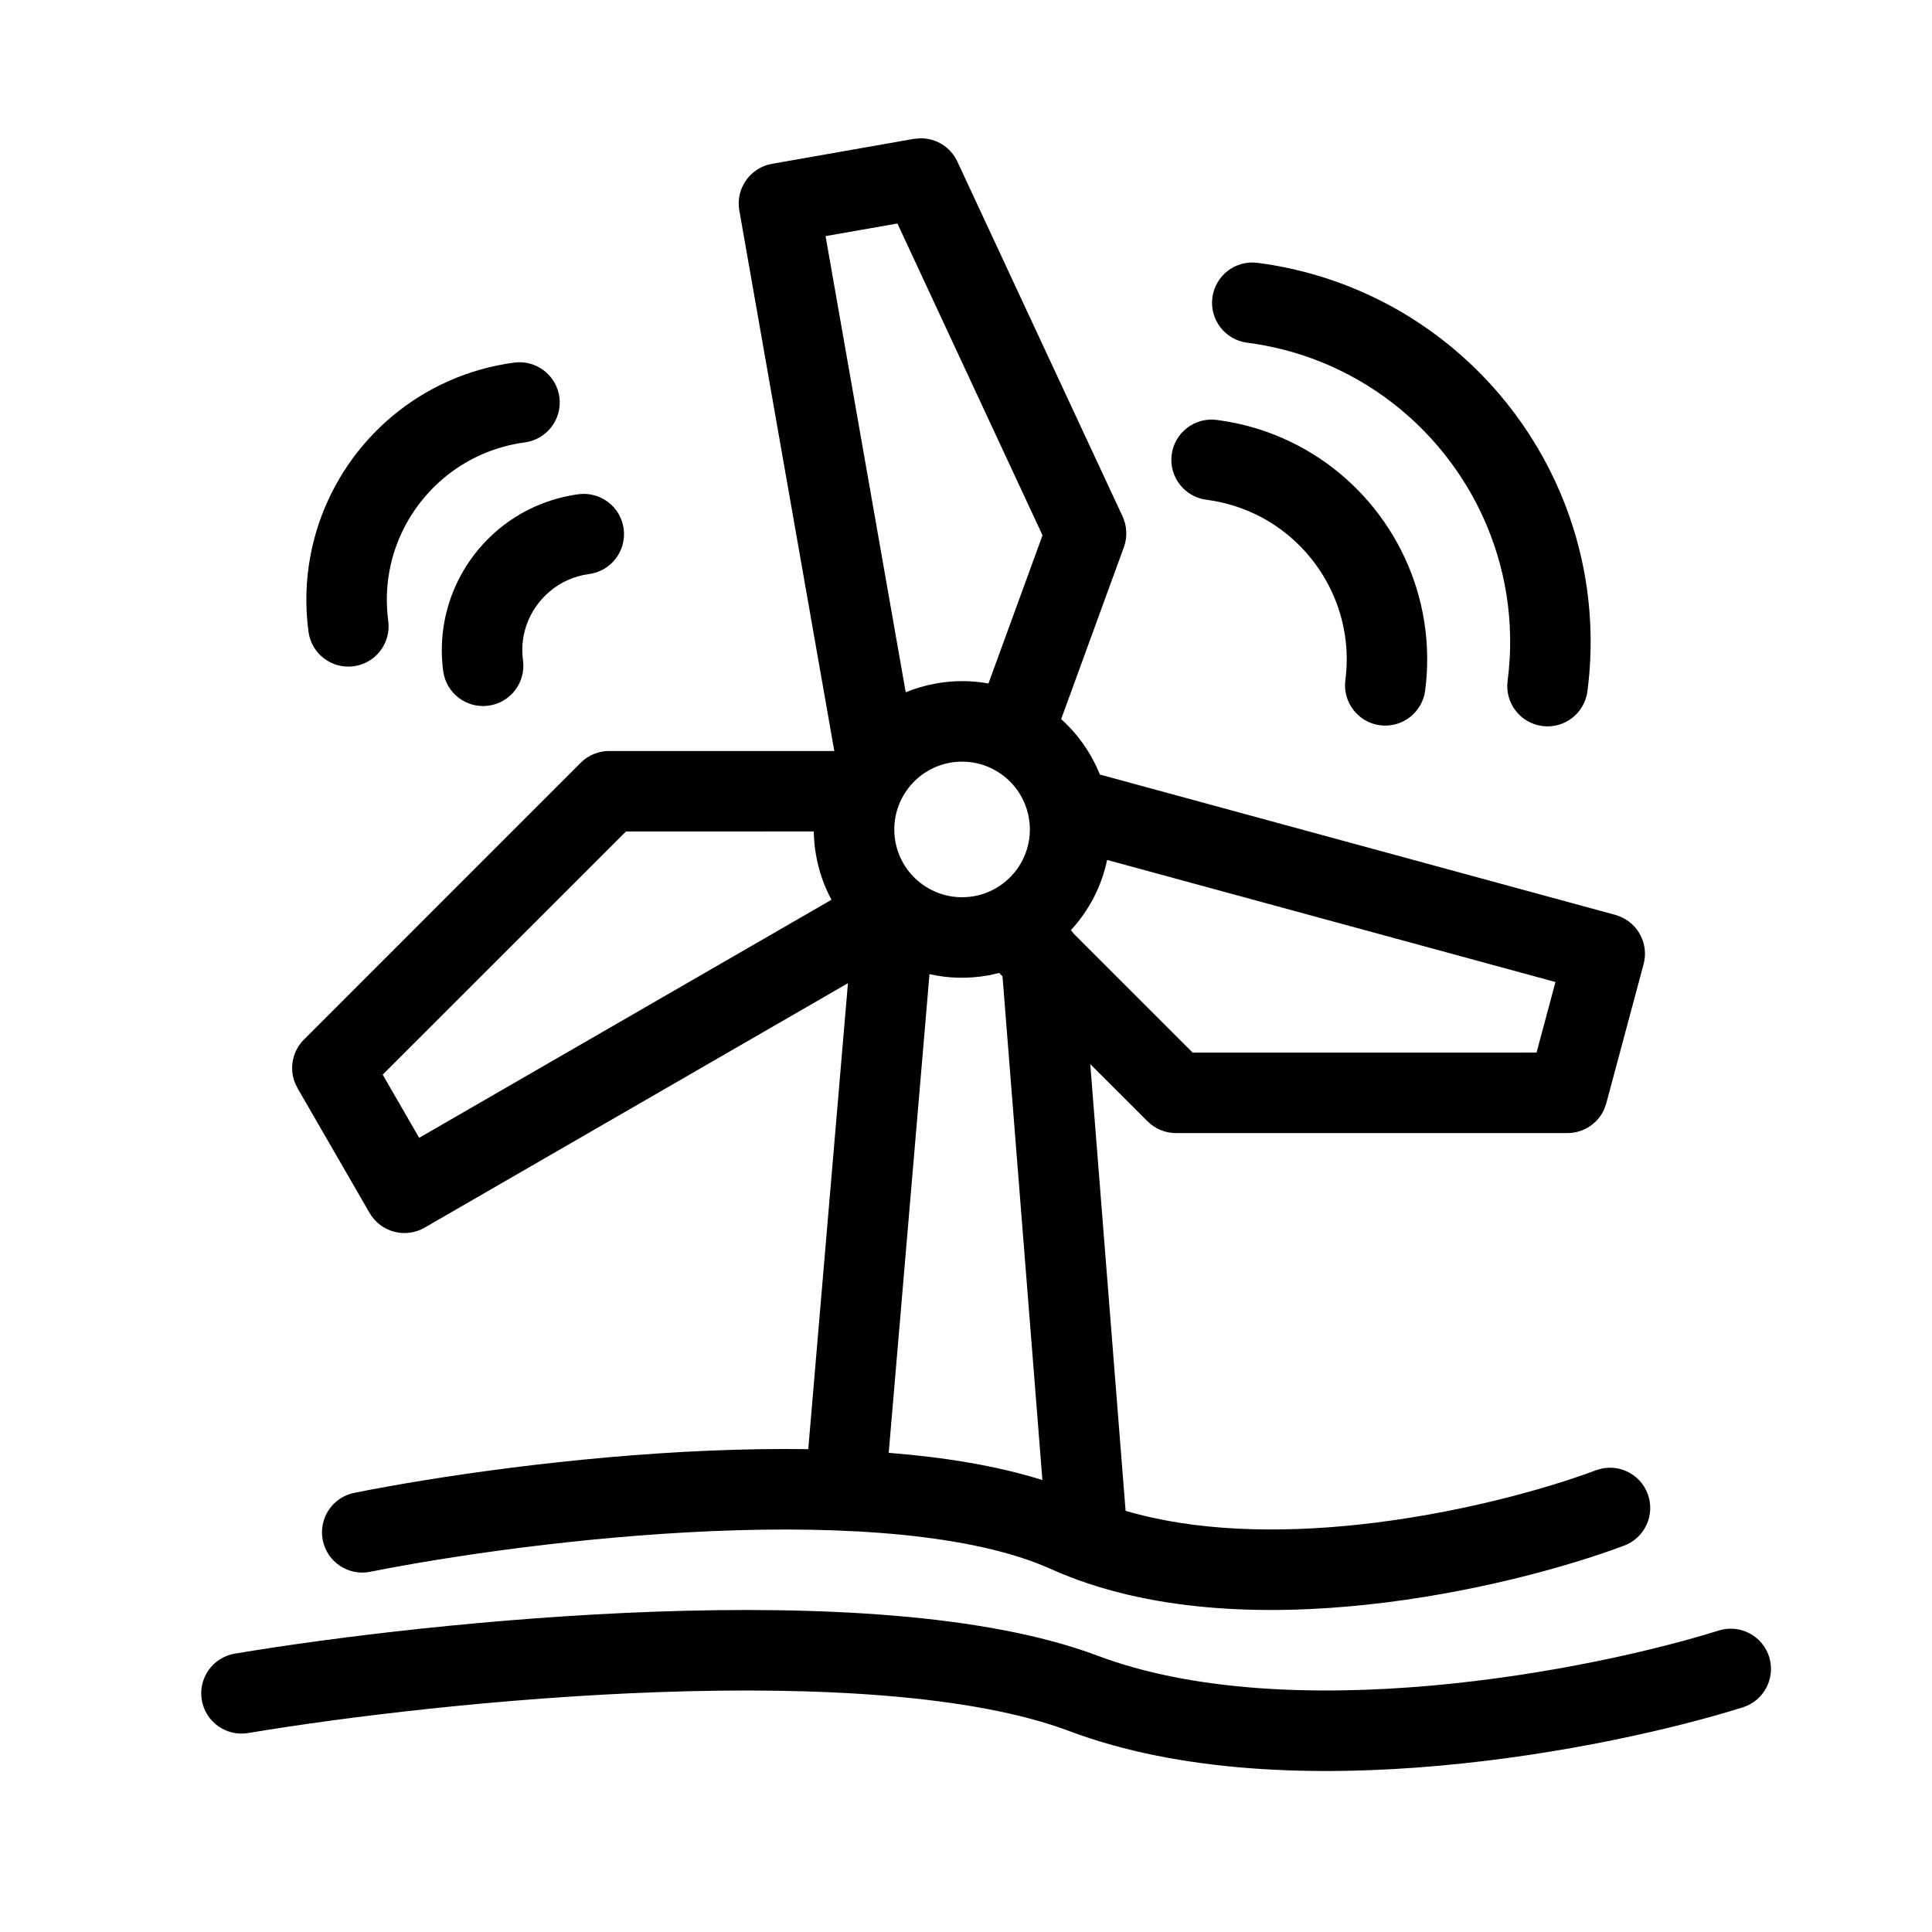
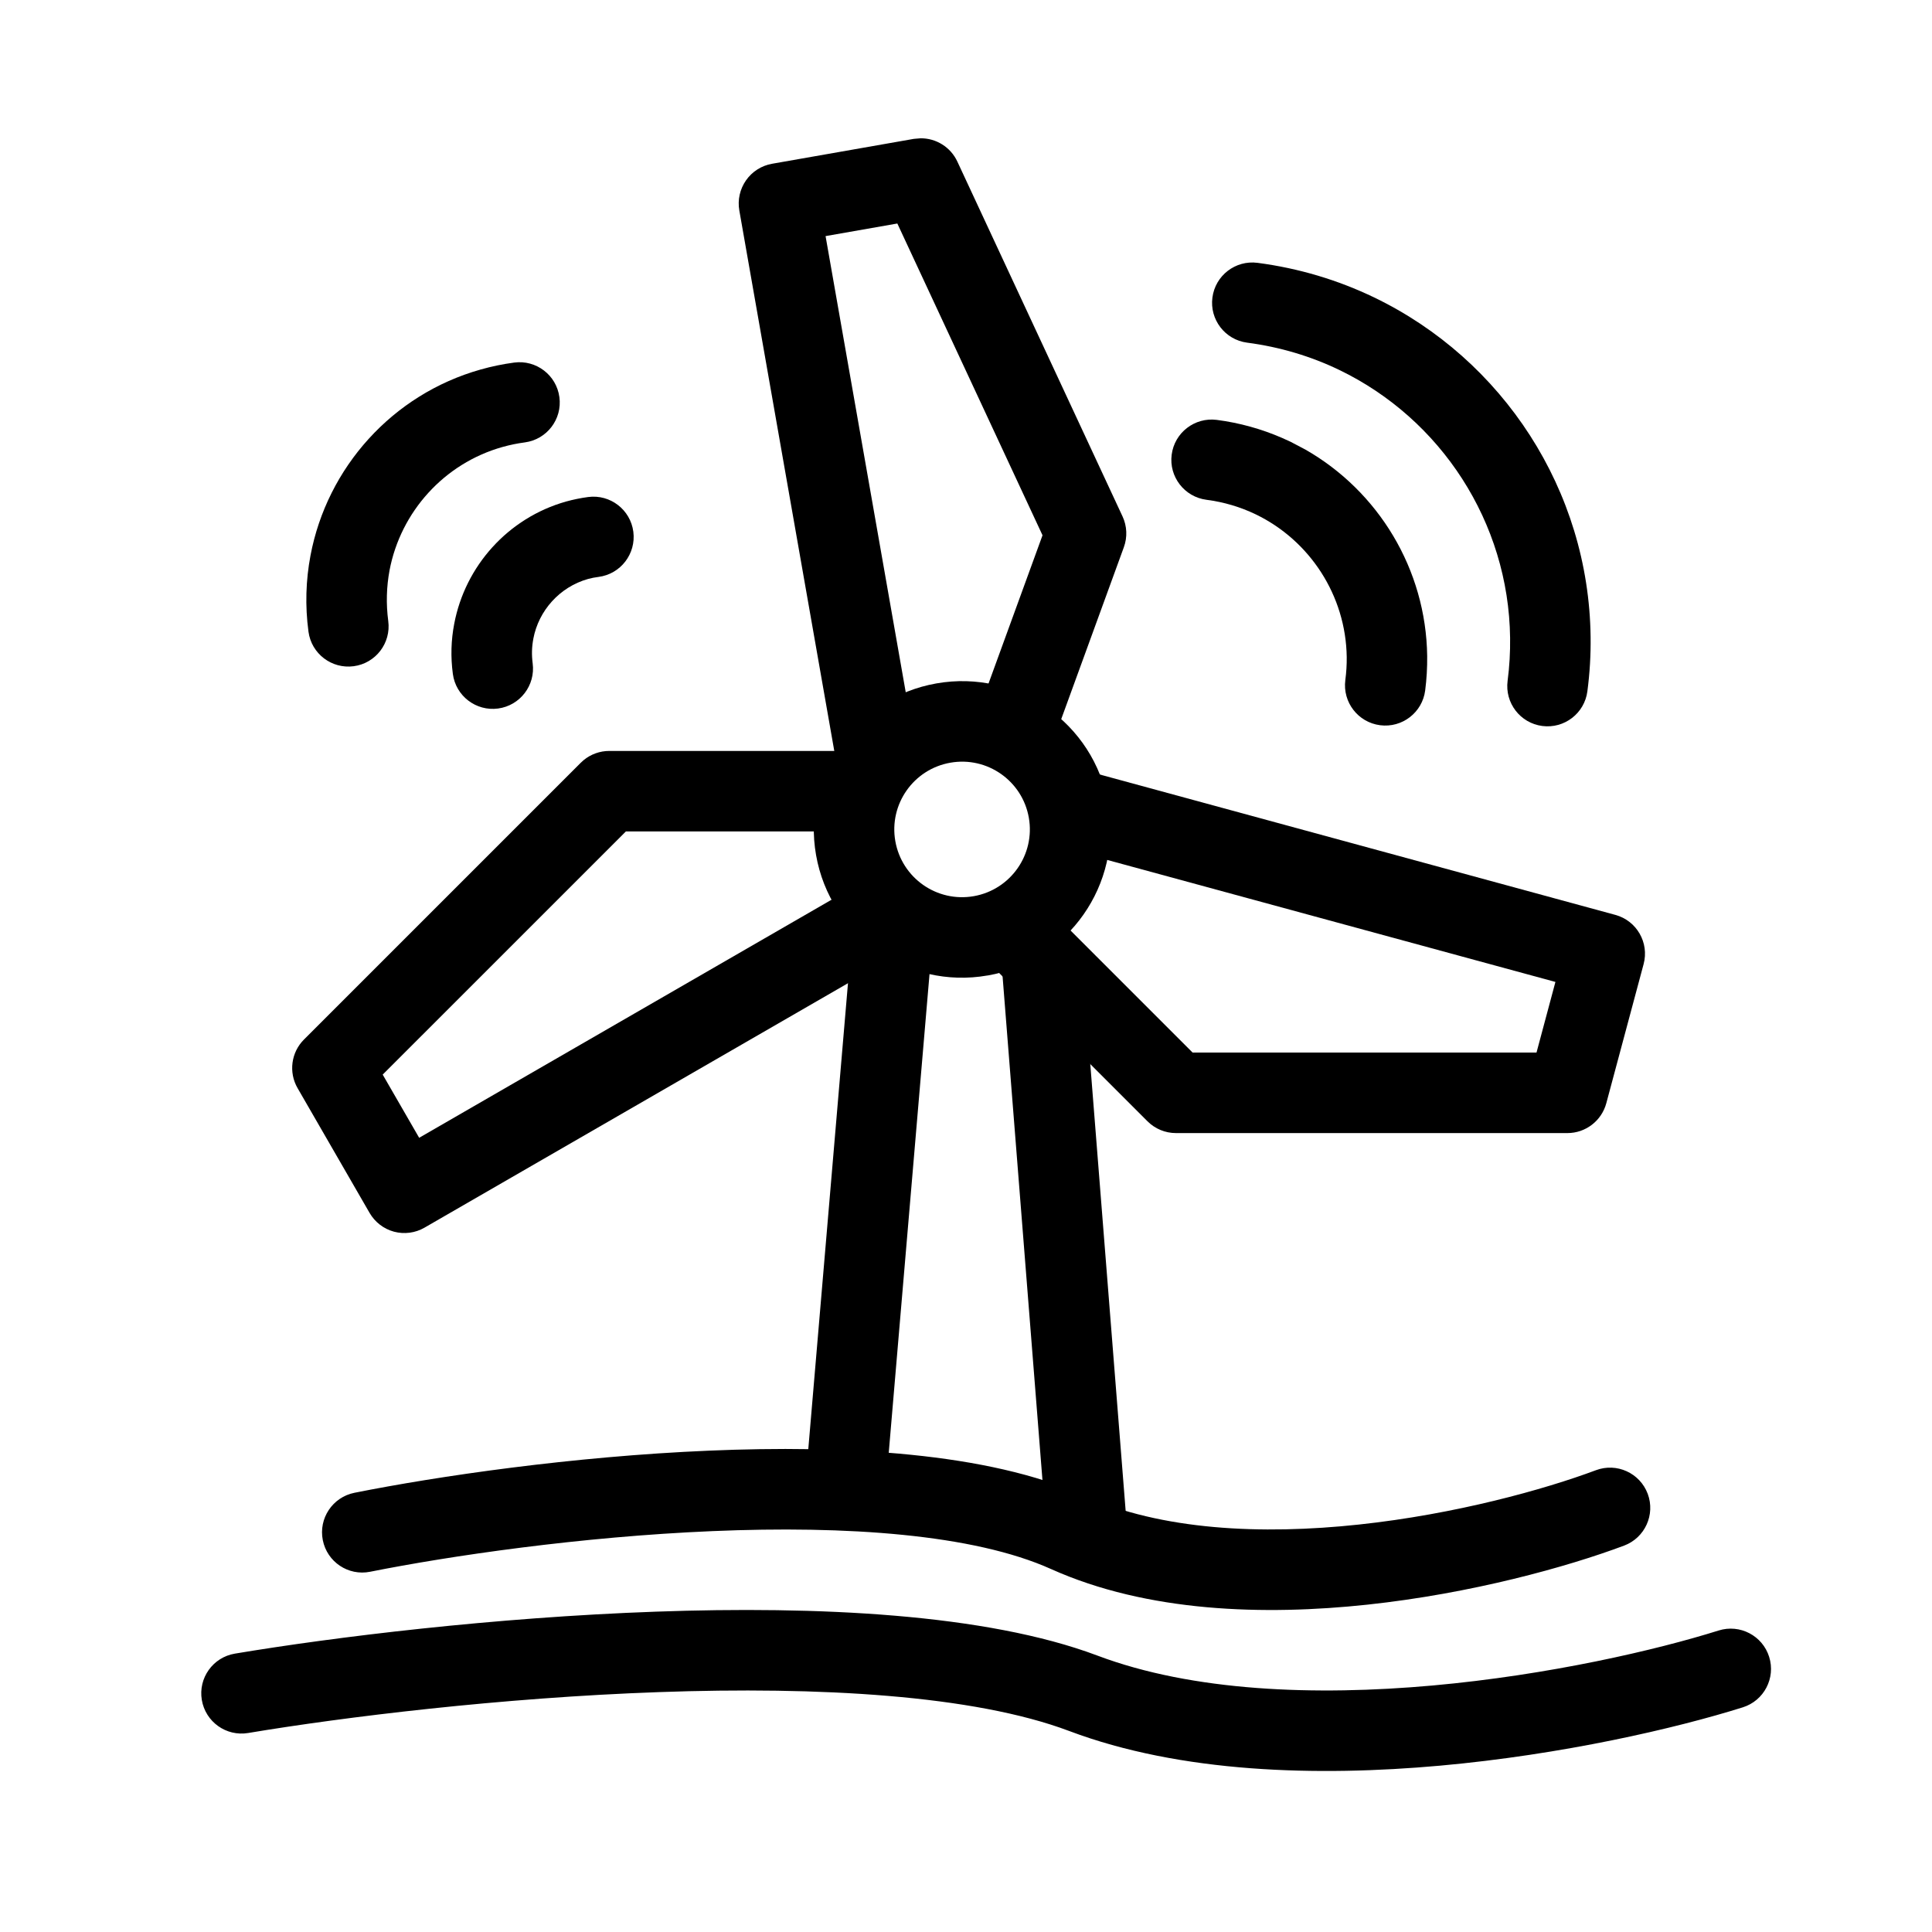
<svg xmlns="http://www.w3.org/2000/svg" width="48" height="48" viewBox="0 0 48 48">
-   <path d="M16.3 40.041C20.287 39.9 24.488 40.089 27.265 41.134C29.632 42.025 32.672 42.138 35.59 41.876C38.49 41.615 41.156 40.995 42.701 40.51C43.228 40.345 43.788 40.638 43.954 41.165C44.119 41.692 43.825 42.254 43.298 42.419C41.626 42.944 38.821 43.594 35.769 43.868C32.736 44.141 29.341 44.053 26.56 43.006C24.19 42.114 20.347 41.899 16.371 42.04C12.439 42.18 8.542 42.659 6.165 43.057C5.62 43.148 5.105 42.78 5.013 42.236C4.922 41.691 5.29 41.175 5.835 41.084C8.284 40.674 12.269 40.184 16.3 40.041Z" fill="currentColor" />
-   <path fill-rule="evenodd" clip-rule="evenodd" d="M22.871 3.436C23.257 3.433 23.618 3.655 23.785 4.014L27.89 12.83C28.002 13.071 28.013 13.347 27.922 13.596L26.364 17.867C26.779 18.239 27.111 18.707 27.325 19.243L40.132 22.73L40.227 22.762C40.699 22.943 40.968 23.454 40.835 23.953L39.908 27.41L39.851 27.569C39.691 27.919 39.338 28.151 38.942 28.151H29.216C28.951 28.151 28.697 28.046 28.509 27.858L27.087 26.437L27.965 37.536C29.702 38.048 31.753 38.093 33.76 37.878C36.163 37.62 38.373 37.006 39.649 36.529C40.166 36.335 40.742 36.596 40.936 37.113C41.13 37.631 40.867 38.208 40.35 38.401C38.931 38.933 36.557 39.589 33.973 39.866C31.409 40.141 28.505 40.057 26.112 38.983C24.188 38.118 21.028 37.899 17.702 38.04C14.426 38.179 11.175 38.656 9.196 39.051C8.655 39.159 8.127 38.807 8.019 38.266C7.911 37.724 8.262 37.197 8.803 37.089C10.867 36.677 14.222 36.185 17.617 36.041C18.431 36.007 19.259 35.992 20.081 36.004L21.067 24.427L10.549 30.501C10.07 30.777 9.459 30.613 9.182 30.135L7.392 27.035L7.321 26.885C7.186 26.523 7.271 26.108 7.551 25.828L14.428 18.95C14.616 18.763 14.871 18.658 15.136 18.658H20.728L18.368 5.228C18.273 4.684 18.637 4.166 19.18 4.07L22.705 3.45L22.871 3.436ZM24.826 24.172C24.732 24.196 24.637 24.218 24.541 24.235C24.045 24.323 23.555 24.307 23.093 24.202L22.08 36.095C23.459 36.204 24.767 36.416 25.898 36.771L24.907 24.257L24.856 24.206C24.845 24.195 24.836 24.183 24.826 24.172ZM15.552 20.658L9.508 26.699L10.414 28.269L20.658 22.354C20.476 22.016 20.344 21.644 20.274 21.245C20.239 21.048 20.221 20.852 20.218 20.657L15.552 20.658ZM27.506 21.365C27.368 22.022 27.055 22.624 26.606 23.11C26.635 23.14 26.661 23.174 26.686 23.208L29.631 26.152L38.175 26.151L38.645 24.398L27.506 21.365ZM25.561 20.317C25.4 19.401 24.527 18.788 23.611 18.948C22.695 19.11 22.083 19.984 22.244 20.9C22.405 21.815 23.278 22.427 24.194 22.266C25.11 22.105 25.722 21.232 25.561 20.317ZM20.511 5.866L22.502 17.199C22.743 17.101 22.998 17.026 23.265 16.979C23.706 16.901 24.142 16.905 24.558 16.981L25.901 13.3L22.296 5.553L20.511 5.866Z" fill="currentColor" />
-   <path d="M31.242 6.53C32.274 6.664 33.247 6.961 34.138 7.39C37.338 8.929 39.472 12.18 39.518 15.821C39.524 16.268 39.498 16.72 39.439 17.175C39.368 17.723 38.867 18.109 38.319 18.038C37.771 17.967 37.385 17.465 37.456 16.917C37.503 16.557 37.524 16.199 37.519 15.847C37.483 12.977 35.797 10.407 33.271 9.192C32.569 8.854 31.802 8.62 30.984 8.514C30.436 8.443 30.05 7.941 30.121 7.394C30.192 6.846 30.694 6.459 31.242 6.53Z" fill="currentColor" />
-   <path d="M30.23 10.433C30.881 10.517 31.498 10.704 32.061 10.975C34.081 11.947 35.429 14.001 35.458 16.302C35.461 16.584 35.445 16.869 35.408 17.155C35.337 17.703 34.835 18.09 34.288 18.019C33.74 17.948 33.354 17.446 33.425 16.899C33.45 16.706 33.461 16.514 33.459 16.326C33.439 14.797 32.54 13.426 31.193 12.777C30.819 12.598 30.41 12.473 29.973 12.416C29.426 12.345 29.039 11.844 29.11 11.296C29.181 10.748 29.683 10.362 30.23 10.433Z" fill="currentColor" />
-   <path d="M14.372 12.279C14.919 12.207 15.422 12.591 15.495 13.138C15.568 13.685 15.183 14.189 14.635 14.262C14.543 14.274 14.454 14.292 14.368 14.317C13.666 14.514 13.141 15.1 13.008 15.802C12.972 15.996 12.966 16.2 12.994 16.409C13.067 16.957 12.682 17.46 12.134 17.533C11.587 17.606 11.085 17.221 11.011 16.674C10.955 16.25 10.968 15.832 11.044 15.431C11.315 13.995 12.38 12.8 13.825 12.393C14.002 12.343 14.185 12.304 14.372 12.279Z" fill="currentColor" />
-   <path d="M12.774 9.009C13.321 8.936 13.825 9.32 13.898 9.867C13.971 10.415 13.586 10.918 13.039 10.991C12.849 11.017 12.664 11.055 12.485 11.106C11.031 11.515 9.952 12.722 9.678 14.173C9.602 14.575 9.589 14.998 9.646 15.429C9.719 15.976 9.334 16.48 8.787 16.553C8.239 16.626 7.737 16.241 7.664 15.694C7.578 15.048 7.598 14.41 7.714 13.801C8.126 11.616 9.747 9.798 11.943 9.18C12.212 9.104 12.49 9.047 12.774 9.009Z" fill="currentColor" />
+   <path d="M27.997 37.921L28.018 38.191L26.024 38.346L26.003 38.079L24.878 23.87L26.872 23.712L27.997 37.921ZM23.213 22.8L21.996 37.085L20.004 36.915L21.221 22.63L23.213 22.8Z" fill="currentColor" />
+   <path d="M23.265 16.979C25.269 16.626 27.18 17.965 27.532 19.969C27.884 21.973 26.544 23.884 24.539 24.236L24.538 24.235C22.534 24.587 20.627 23.247 20.275 21.245C19.922 19.241 21.261 17.331 23.265 16.979ZM25.561 20.315C25.4 19.399 24.527 18.788 23.612 18.949C22.696 19.109 22.083 19.982 22.244 20.898C22.406 21.815 23.278 22.426 24.194 22.265C25.109 22.104 25.722 21.231 25.561 20.315Z" fill="currentColor" />
+   <path d="M22.872 3.436C23.258 3.433 23.618 3.655 23.785 4.014L27.889 12.83C28.001 13.07 28.013 13.346 27.922 13.595L26.154 18.448L24.275 17.763L25.901 13.299L22.294 5.553L20.511 5.866L22.738 18.538L22.78 18.774L20.81 19.125L20.768 18.889V18.887L18.368 5.228C18.322 4.966 18.383 4.698 18.535 4.48C18.687 4.263 18.919 4.115 19.18 4.069L22.705 3.45L22.872 3.436Z" fill="currentColor" />
+   <path d="M40.132 22.73C40.663 22.874 40.978 23.421 40.835 23.953L39.908 27.41C39.79 27.847 39.394 28.151 38.942 28.151H29.216C28.951 28.151 28.697 28.046 28.509 27.858L24.856 24.206L24.389 23.738L25.803 22.324L29.63 26.151H38.174L38.644 24.396L26.421 21.069L26.947 19.14L40.132 22.73Z" fill="currentColor" />
+   <path d="M21.316 18.657V20.657H15.55L9.508 26.698L10.414 28.268L21.559 21.834L22.559 23.567L10.548 30.5C10.319 30.633 10.046 30.669 9.789 30.601C9.533 30.532 9.315 30.364 9.182 30.134L7.393 27.034C7.167 26.642 7.232 26.147 7.552 25.827L14.429 18.95L14.502 18.884C14.68 18.738 14.904 18.657 15.136 18.657H21.316Z" fill="currentColor" />
+   <path d="M16.3 40.041C20.287 39.899 24.488 40.088 27.266 41.133C29.632 42.024 32.672 42.138 35.591 41.876C38.491 41.615 41.155 40.994 42.7 40.509C43.227 40.344 43.789 40.637 43.954 41.164C44.12 41.691 43.827 42.252 43.3 42.418C41.628 42.943 38.823 43.593 35.771 43.868C32.737 44.14 29.342 44.053 26.561 43.005C24.19 42.113 20.347 41.898 16.371 42.04C12.44 42.179 8.542 42.659 6.165 43.056C5.62 43.147 5.105 42.779 5.014 42.234C4.923 41.69 5.291 41.175 5.835 41.084C8.284 40.674 12.269 40.184 16.3 40.041Z" fill="currentColor" />
+   <path d="M17.617 36.041C20.963 35.899 24.543 36.084 26.932 37.158C28.852 38.02 31.339 38.137 33.761 37.877C36.164 37.62 38.373 37.005 39.65 36.527C40.167 36.333 40.743 36.596 40.937 37.113C41.13 37.63 40.868 38.206 40.351 38.4C38.931 38.932 36.558 39.59 33.974 39.867C31.409 40.142 28.505 40.057 26.112 38.982C24.189 38.117 21.029 37.899 17.702 38.04C14.426 38.178 11.175 38.655 9.195 39.05C8.654 39.158 8.128 38.807 8.02 38.265C7.912 37.724 8.263 37.197 8.805 37.088C10.868 36.676 14.222 36.184 17.617 36.041Z" fill="currentColor" />
+   <path d="M31.243 6.53C32.274 6.665 33.247 6.96 34.139 7.389C37.338 8.929 39.474 12.18 39.518 15.821C39.524 16.268 39.498 16.72 39.438 17.175C39.367 17.722 38.866 18.108 38.318 18.037C37.77 17.966 37.385 17.464 37.456 16.916C37.503 16.557 37.523 16.199 37.518 15.846C37.483 12.977 35.798 10.407 33.271 9.19C32.571 8.853 31.802 8.62 30.983 8.513C30.436 8.441 30.05 7.939 30.122 7.392C30.194 6.844 30.695 6.459 31.243 6.53Z" fill="currentColor" />
+   <path d="M12.774 9.008C13.321 8.935 13.825 9.319 13.898 9.867C13.972 10.414 13.588 10.917 13.041 10.991C12.849 11.016 12.664 11.055 12.485 11.105C11.032 11.513 9.953 12.72 9.678 14.17C9.603 14.574 9.589 14.998 9.646 15.429C9.719 15.976 9.335 16.479 8.788 16.552C8.24 16.625 7.737 16.241 7.664 15.694C7.577 15.047 7.599 14.411 7.714 13.802C8.126 11.617 9.747 9.798 11.943 9.18C12.212 9.104 12.49 9.046 12.774 9.008Z" fill="currentColor" />
+   <path d="M30.23 10.432C30.801 10.506 31.343 10.659 31.846 10.877L32.06 10.974L32.431 11.169C34.245 12.204 35.43 14.144 35.458 16.3C35.461 16.584 35.445 16.87 35.408 17.155C35.337 17.703 34.835 18.089 34.288 18.018C33.74 17.947 33.354 17.446 33.424 16.898C33.45 16.704 33.461 16.512 33.459 16.326C33.439 14.797 32.541 13.425 31.194 12.777C30.819 12.597 30.409 12.473 29.974 12.417C29.427 12.346 29.039 11.844 29.11 11.297C29.18 10.749 29.682 10.362 30.23 10.432Z" fill="currentColor" />
+   <path d="M14.615 12.348C15.162 12.277 15.664 12.664 15.735 13.211C15.806 13.759 15.419 14.262 14.872 14.333C14.782 14.344 14.693 14.361 14.607 14.385C13.905 14.584 13.382 15.169 13.25 15.871V15.874C13.213 16.066 13.206 16.269 13.234 16.48C13.306 17.027 12.921 17.53 12.374 17.603C11.826 17.676 11.323 17.29 11.251 16.743C11.194 16.32 11.207 15.901 11.285 15.498C11.557 14.063 12.62 12.868 14.065 12.46C14.243 12.411 14.427 12.373 14.615 12.348Z" fill="currentColor" />
</svg>
